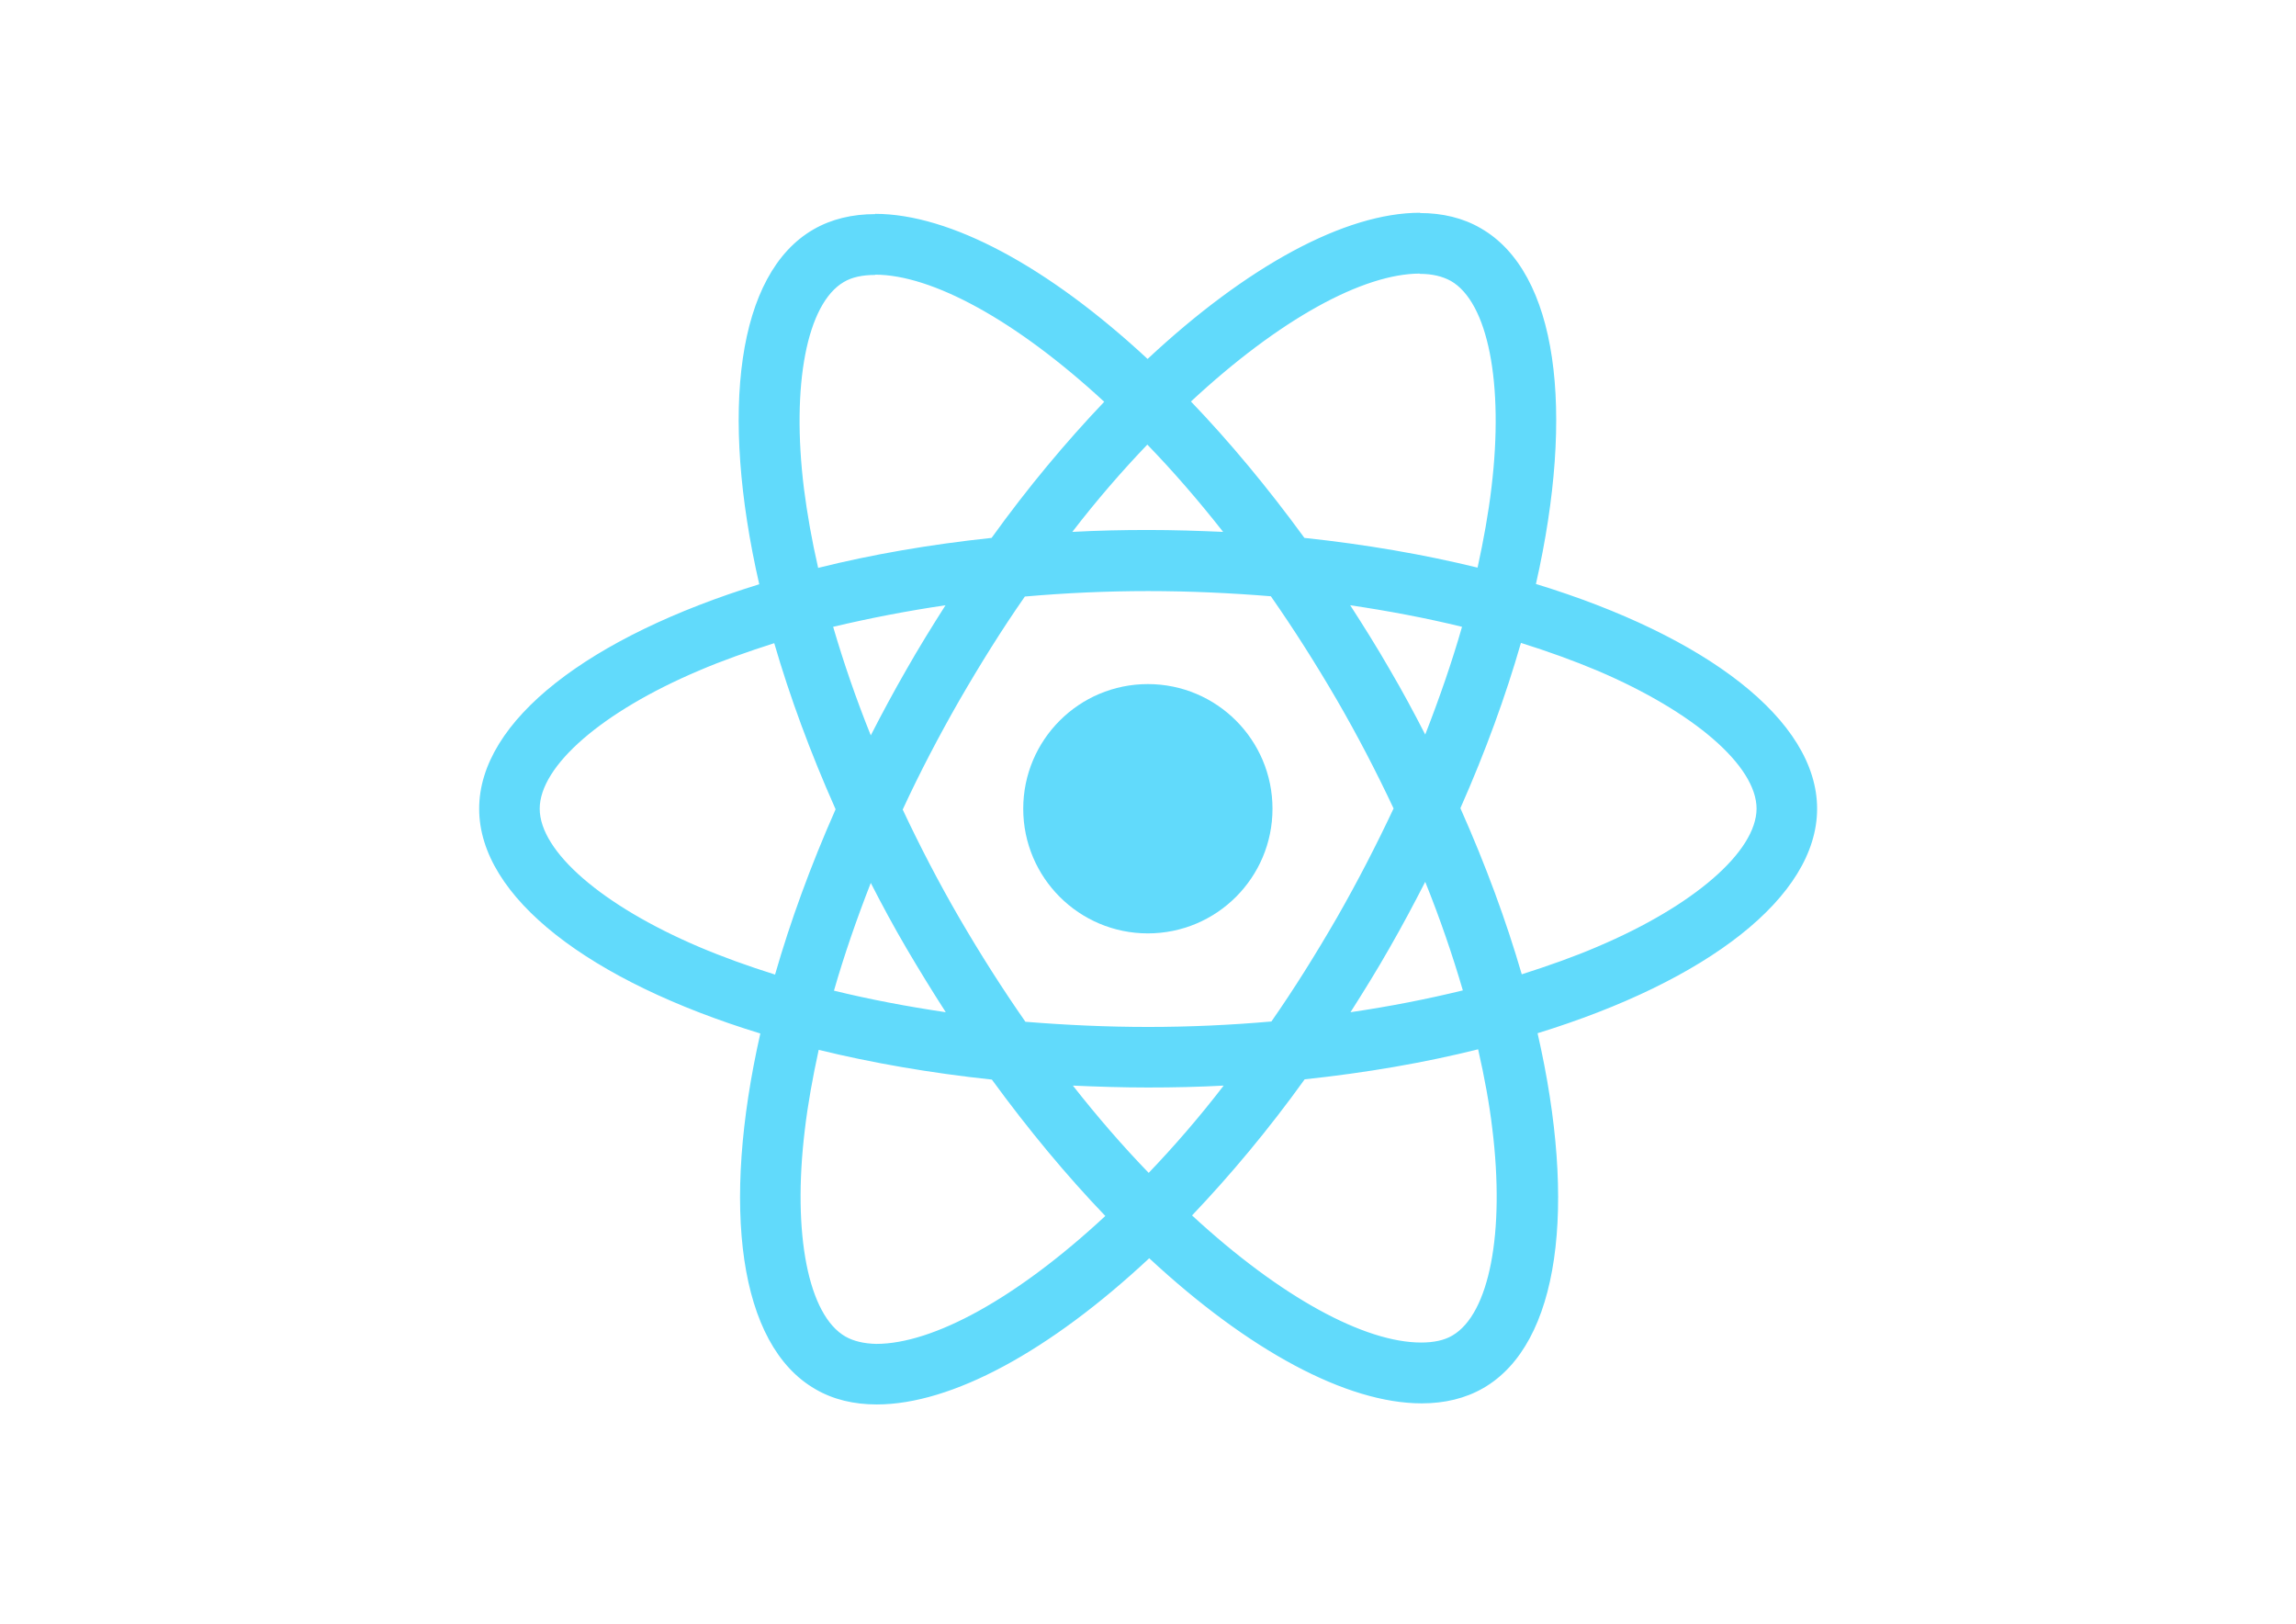
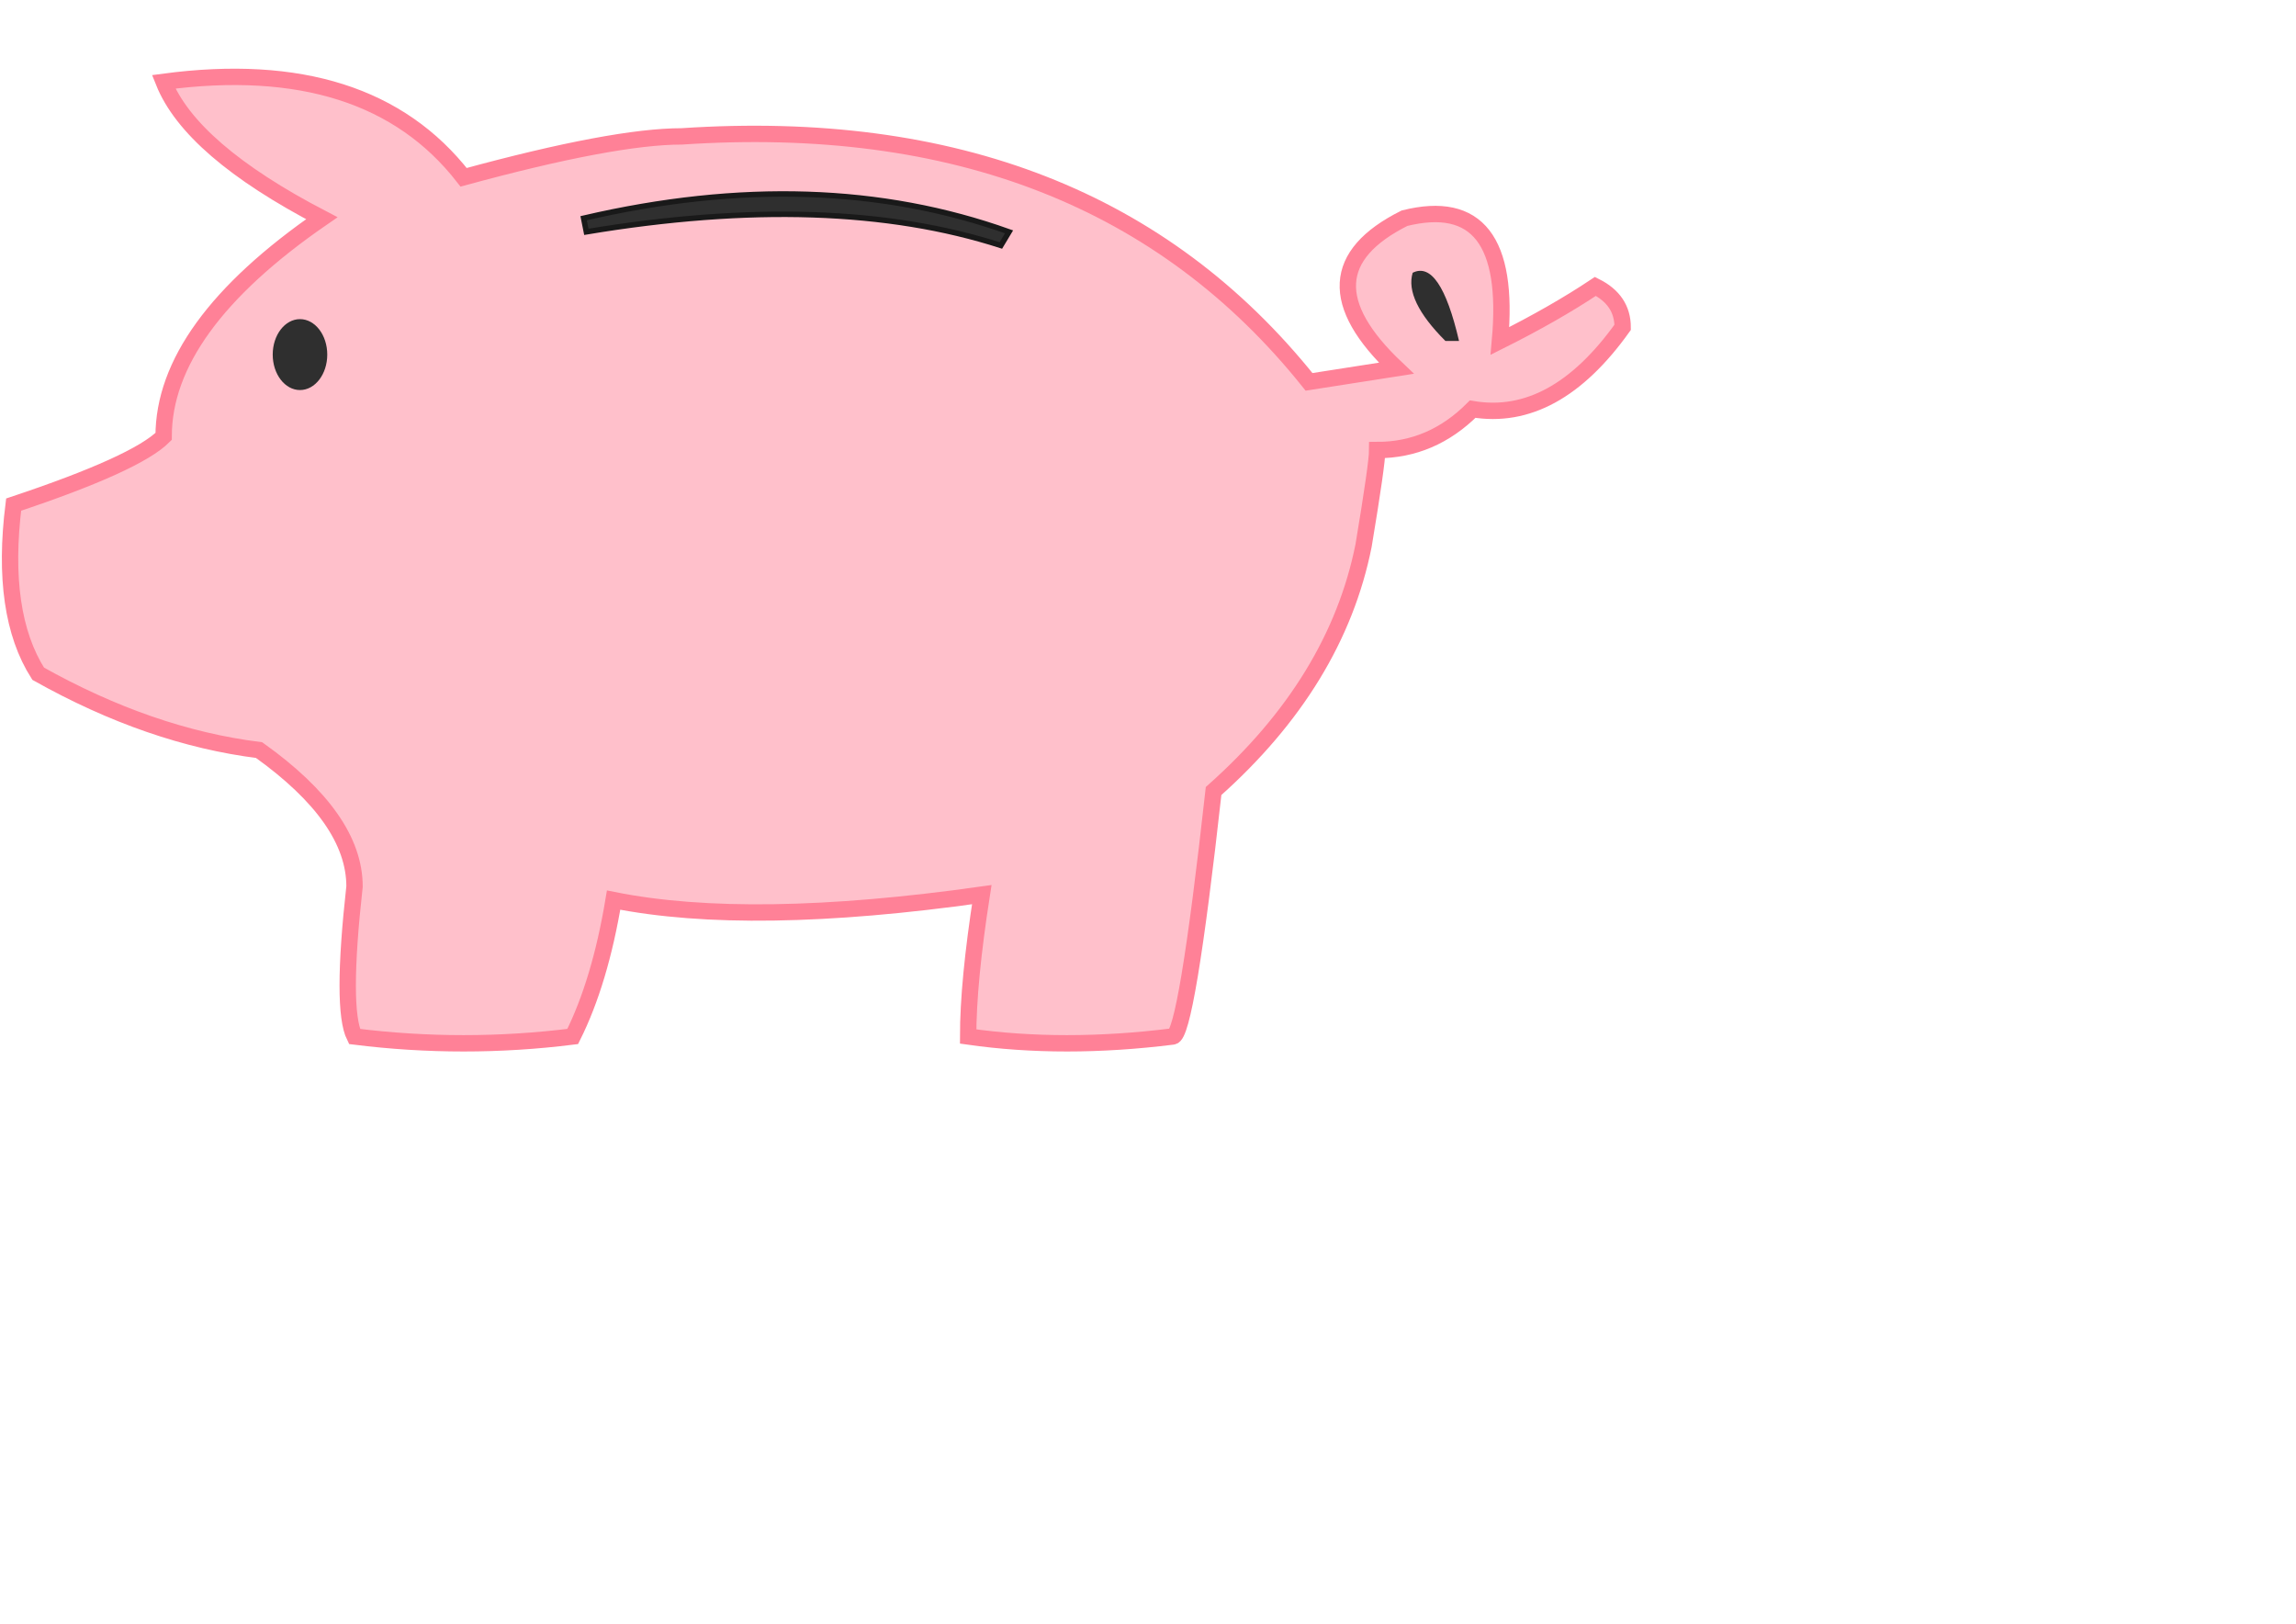
<svg xmlns="http://www.w3.org/2000/svg" viewBox="0 0 841.9 595.3">
-   <g fill="#61DAFB">
-     <path d="M666.3 296.5c0-32.5-40.7-63.3-103.1-82.4 14.4-63.6 8-114.2-20.2-130.4-6.5-3.8-14.1-5.6-22.4-5.6v22.3c4.6 0 8.3.9 11.4 2.6 13.6 7.8 19.5 37.5 14.9 75.7-1.1 9.4-2.9 19.3-5.1 29.4-19.6-4.8-41-8.5-63.5-10.9-13.5-18.5-27.5-35.3-41.6-50 32.6-30.3 63.2-46.9 84-46.9V78c-27.5 0-63.5 19.6-99.9 53.6-36.4-33.8-72.4-53.2-99.9-53.2v22.3c20.7 0 51.4 16.5 84 46.6-14 14.7-28 31.4-41.3 49.9-22.6 2.4-44 6.1-63.6 11-2.3-10-4-19.7-5.2-29-4.7-38.2 1.1-67.9 14.6-75.8 3-1.8 6.9-2.6 11.5-2.6V78.5c-8.4 0-16 1.8-22.6 5.6-28.1 16.2-34.4 66.7-19.9 130.1-62.2 19.2-102.7 49.9-102.7 82.3 0 32.5 40.7 63.3 103.1 82.4-14.4 63.6-8 114.2 20.2 130.4 6.5 3.8 14.1 5.6 22.5 5.6 27.5 0 63.5-19.6 99.9-53.6 36.4 33.8 72.4 53.2 99.9 53.2 8.4 0 16-1.8 22.6-5.6 28.1-16.2 34.4-66.7 19.9-130.1 62-19.1 102.5-49.9 102.5-82.3zm-130.2-66.7c-3.7 12.9-8.3 26.2-13.5 39.5-4.1-8-8.4-16-13.1-24-4.6-8-9.5-15.8-14.4-23.4 14.2 2.1 27.9 4.7 41 7.9zm-45.8 106.5c-7.8 13.5-15.8 26.3-24.1 38.2-14.9 1.3-30 2-45.2 2-15.1 0-30.2-.7-45-1.9-8.3-11.9-16.4-24.6-24.2-38-7.6-13.1-14.5-26.4-20.8-39.8 6.2-13.4 13.2-26.8 20.7-39.9 7.8-13.5 15.8-26.3 24.1-38.2 14.9-1.3 30-2 45.2-2 15.1 0 30.2.7 45 1.9 8.3 11.9 16.4 24.6 24.2 38 7.6 13.1 14.5 26.4 20.8 39.8-6.3 13.4-13.2 26.8-20.7 39.9zm32.3-13c5.4 13.4 10 26.8 13.8 39.8-13.1 3.2-26.9 5.9-41.2 8 4.9-7.7 9.8-15.6 14.4-23.7 4.6-8 8.9-16.1 13-24.1zM421.2 430c-9.3-9.6-18.6-20.3-27.8-32 9 .4 18.2.7 27.5.7 9.4 0 18.7-.2 27.8-.7-9 11.7-18.3 22.4-27.5 32zm-74.4-58.9c-14.2-2.1-27.9-4.7-41-7.9 3.7-12.9 8.3-26.2 13.5-39.5 4.1 8 8.4 16 13.1 24 4.7 8 9.5 15.8 14.4 23.4zM420.7 163c9.3 9.6 18.6 20.3 27.8 32-9-.4-18.2-.7-27.5-.7-9.4 0-18.7.2-27.8.7 9-11.7 18.3-22.4 27.5-32zm-74 58.9c-4.9 7.7-9.8 15.6-14.4 23.7-4.6 8-8.9 16-13 24-5.4-13.4-10-26.8-13.8-39.8 13.1-3.1 26.9-5.8 41.2-7.9zm-90.5 125.2c-35.4-15.1-58.3-34.9-58.3-50.6 0-15.7 22.9-35.6 58.3-50.6 8.6-3.7 18-7 27.7-10.1 5.7 19.6 13.2 40 22.5 60.9-9.2 20.8-16.6 41.1-22.2 60.6-9.9-3.1-19.3-6.5-28-10.2zM310 490c-13.6-7.8-19.5-37.5-14.9-75.7 1.1-9.4 2.9-19.3 5.1-29.4 19.6 4.8 41 8.5 63.5 10.9 13.5 18.5 27.5 35.3 41.6 50-32.6 30.3-63.2 46.9-84 46.9-4.5-.1-8.3-1-11.3-2.7zm237.2-76.2c4.7 38.2-1.1 67.9-14.6 75.8-3 1.8-6.9 2.6-11.5 2.6-20.7 0-51.4-16.5-84-46.6 14-14.7 28-31.4 41.3-49.9 22.6-2.4 44-6.1 63.6-11 2.3 10.1 4.1 19.8 5.2 29.1zm38.5-66.7c-8.6 3.7-18 7-27.7 10.1-5.7-19.6-13.2-40-22.5-60.9 9.2-20.8 16.6-41.1 22.2-60.6 9.9 3.1 19.3 6.5 28.1 10.2 35.4 15.1 58.3 34.9 58.3 50.6-.1 15.7-23 35.6-58.4 50.6zM320.8 78.4z" />
-     <circle cx="420.9" cy="296.5" r="45.7" />
-     <path d="M520.5 78.1z" />
-   </g>
+   <path id="pig" stroke="#ff8197" stroke-width="6px" fill="pink" d="M5 185 Q0 225,14 247 Q55 270,95 275 Q130 300,130 325 Q125 370,130 380 Q170 385 ,210 380 Q220 360,225 330 Q275 340,360 328 Q355 360,355 380 Q390 385,430 380 Q435 380,445 290 Q490 250,500 200 Q505 170,505 165 Q525 165,540 150 Q570 155,595 120 Q595 110,585 105 Q570 115,550 125 Q555 70,515 80 Q475 100,512 135 L480 140 Q400 40,250 50 Q225 50,170 65 Q135 20,60 30 Q70 55,118 80 Q60 120,60 160 Q50 170,5 185 Z">
+     </path>
+   <path id="tail-hole" fill="#2f2f2f" d="M530 125 Q515 110,518 100 Q528 95,535 125" />
+   <path id="coin-slot" fill="#2f2f2f" stroke-width="2px" stroke="#191919" d="M214 80 Q300 60,370 85 L367 90 Q305 70,215 85 Z" />
+   <ellipse id="eye" fill="#2f2f2f" cx="110" cy="130" rx="10" ry="13" />
</svg>
